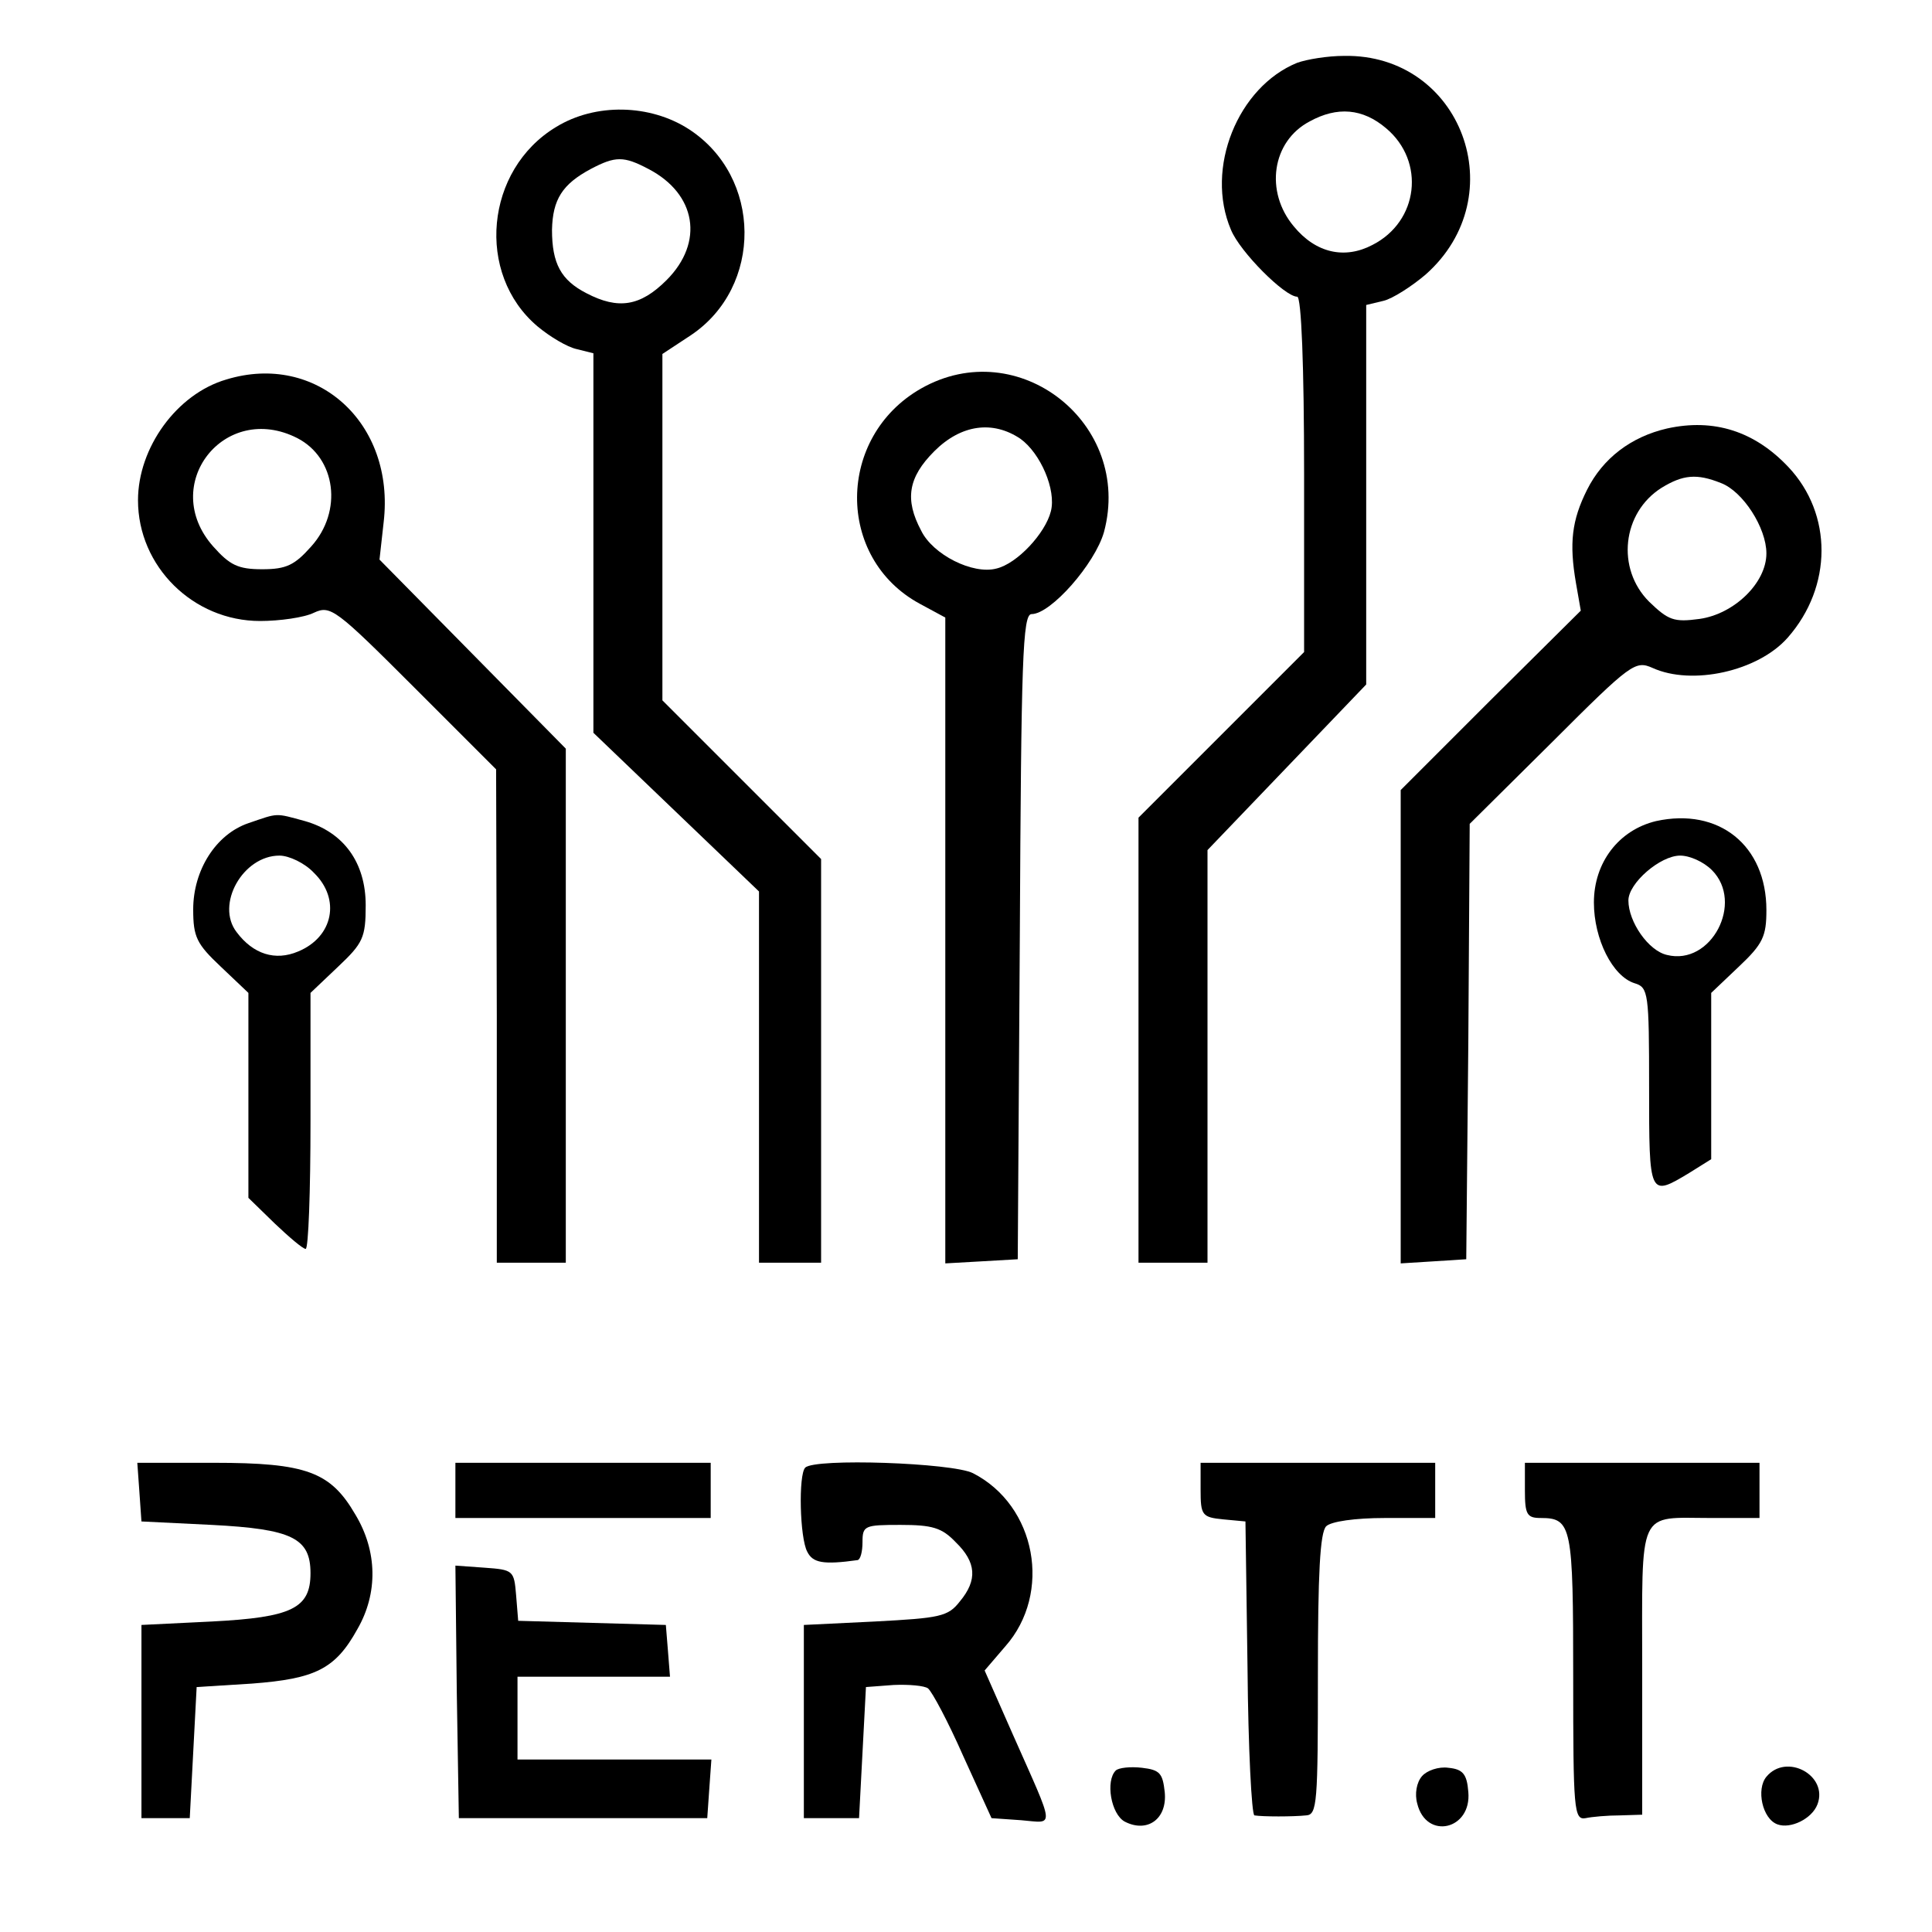
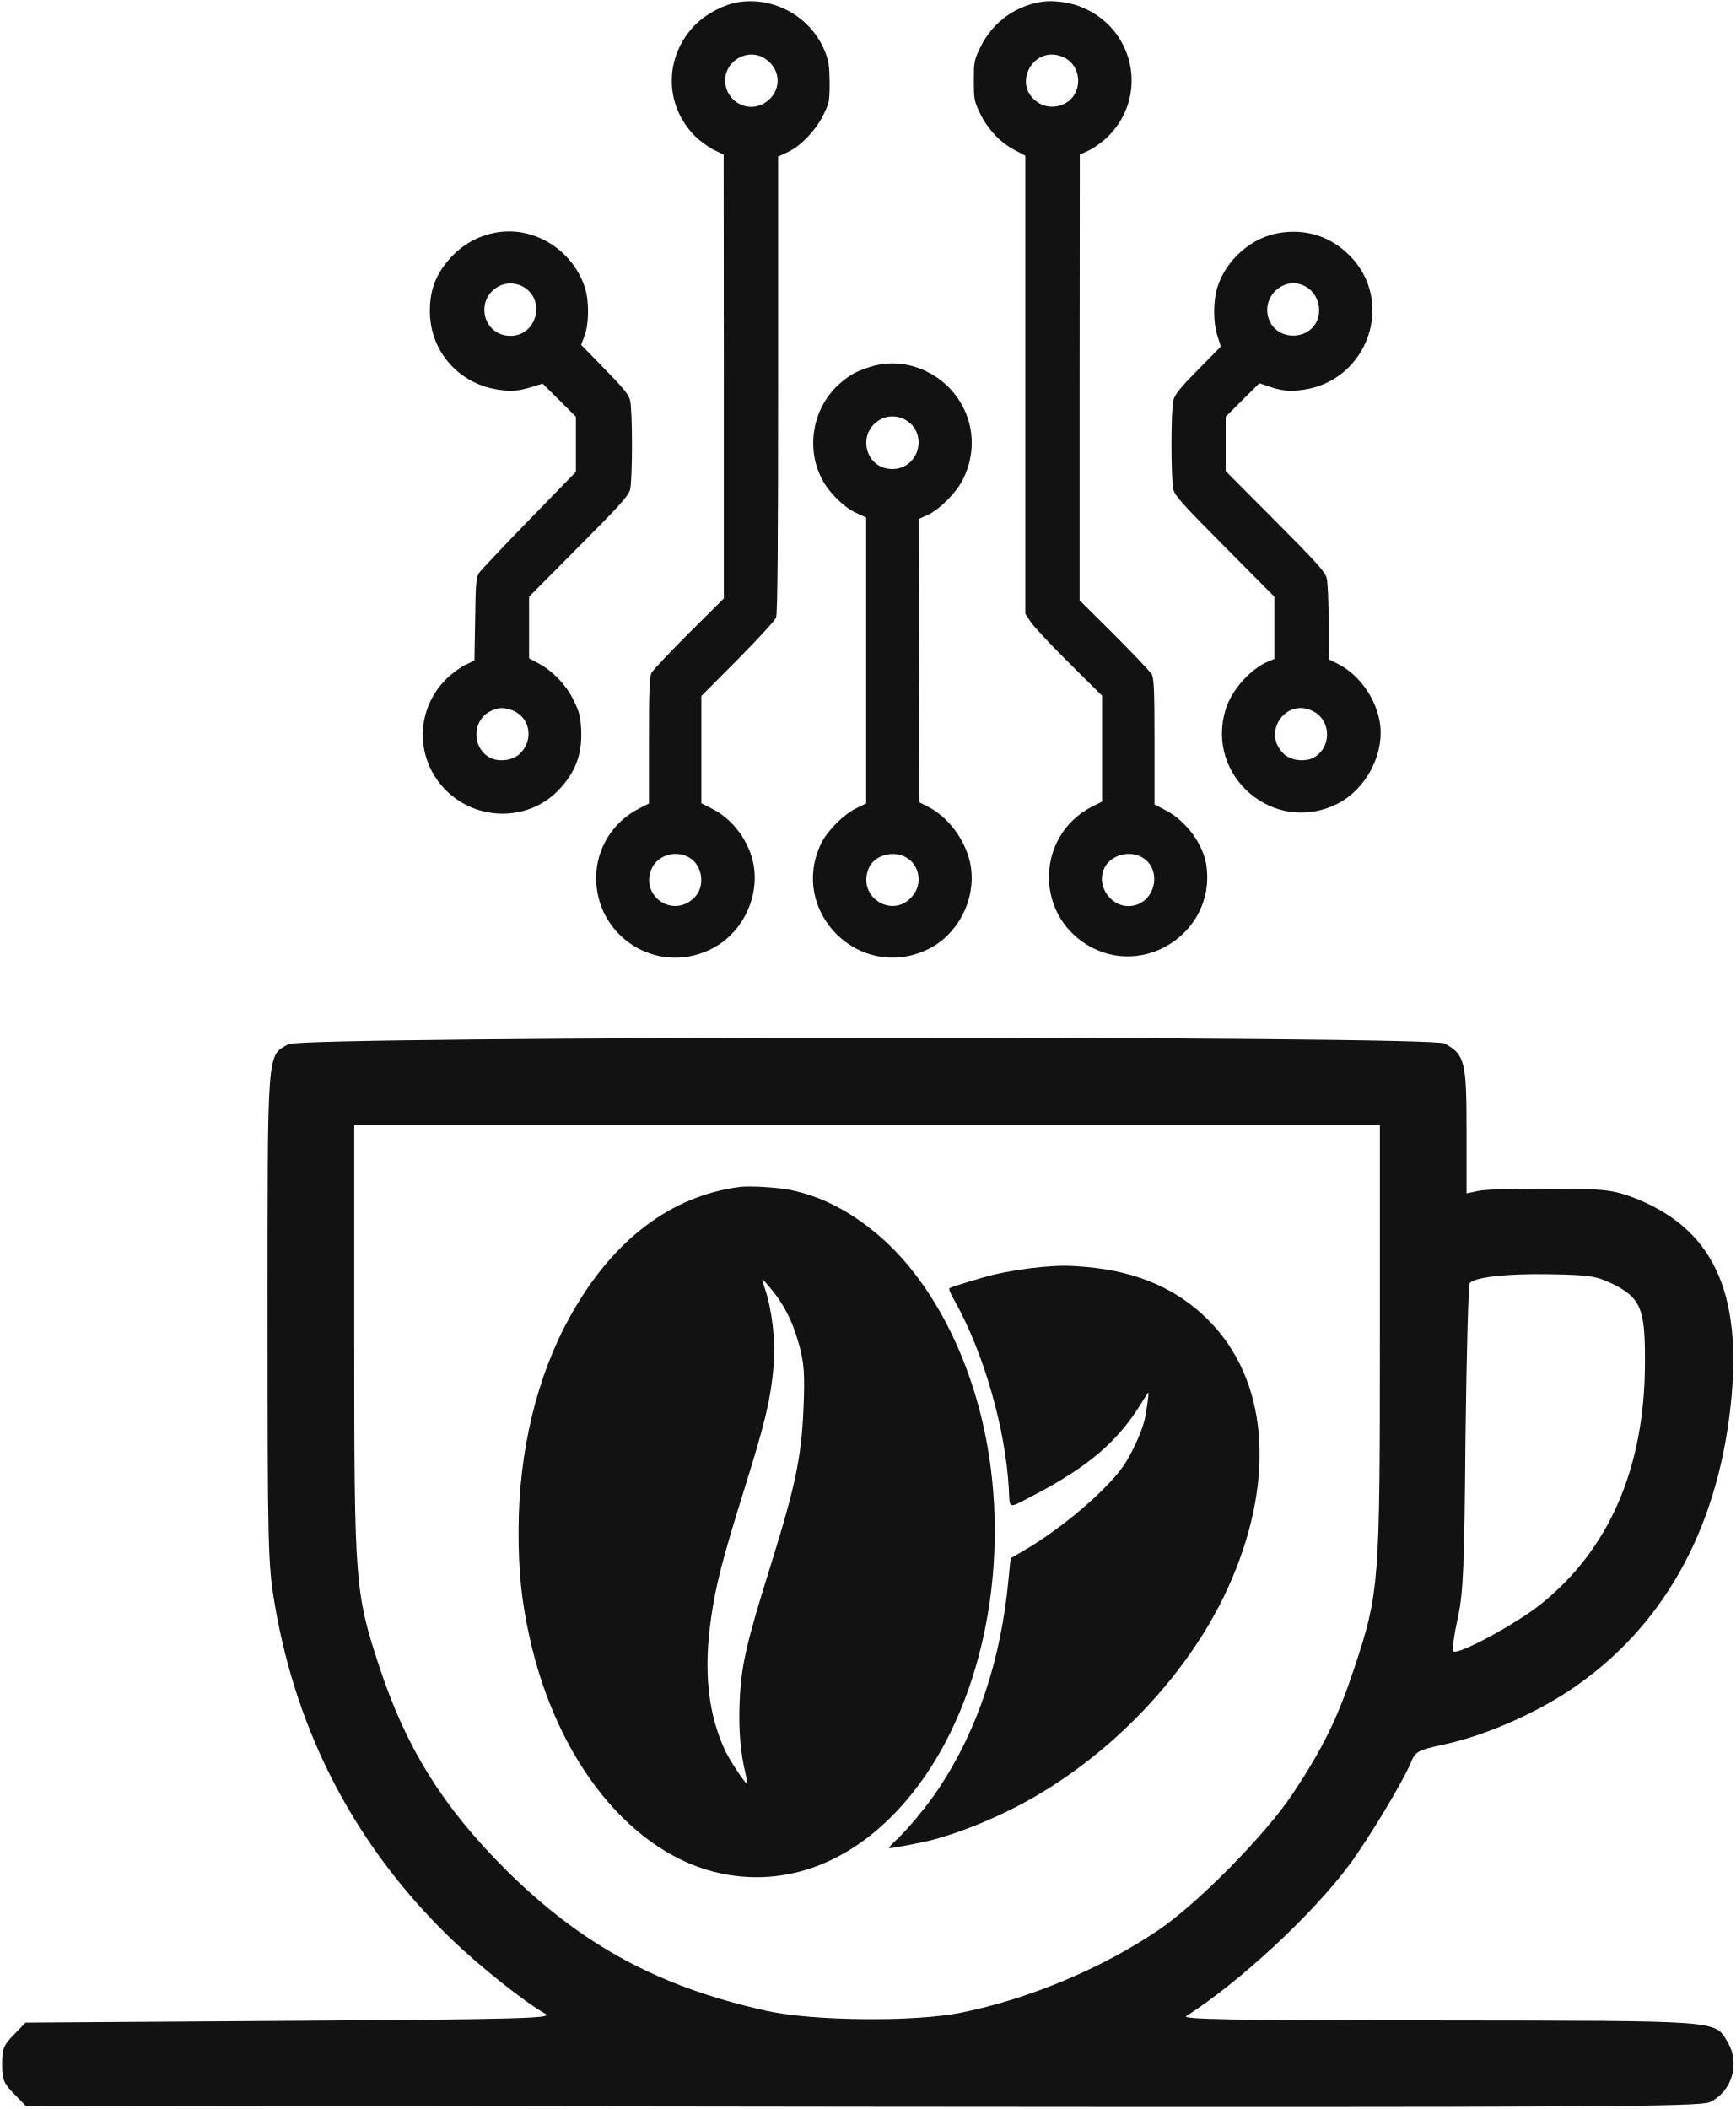
- <svg xmlns="http://www.w3.org/2000/svg" version="1.0" width="280pt" height="280pt" viewBox="0 0 280 280" preserveAspectRatio="xMidYMid meet">
-   <g transform="translate(0,280) scale(0.1,-0.1)" fill="#000000" stroke="none">
-     <path d="M1880 2709 c-86 -35 -134 -153 -96 -242 13 -32 78 -97 96 -97 6 0 10 -99 10 -258 l0 -257 -120 -120 -120 -120 0 -322 0 -323 50 0 50 0 0 299 0 299 115 120 115 120 0 275 0 275 25 6 c13 3 41 21 61 38 129 114 52 320 -118 317 -24 0 -54 -5 -68 -10z m129 -95 c57 -48 47 -135 -20 -169 -40 -21 -82 -12 -114 27 -42 50 -32 123 23 152 40 22 77 19 111 -10z" />
-     <path d="M806 2616 c-103 -62 -117 -213 -27 -289 18 -15 43 -30 57 -33 l24 -6 0 -275 0 -275 120 -115 120 -115 0 -269 0 -269 45 0 45 0 0 293 0 292 -115 115 -115 115 0 251 0 251 41 27 c105 70 104 230 -3 299 -56 36 -135 38 -192 3z m134 -61 c69 -36 81 -106 26 -161 -38 -38 -70 -43 -116 -19 -37 19 -50 43 -50 92 1 44 15 66 56 88 36 19 48 19 84 0z" />
-     <path d="M328 2250 c-72 -21 -128 -99 -128 -175 0 -96 80 -175 177 -175 28 0 64 5 78 12 24 11 31 6 145 -108 l119 -119 1 -357 0 -358 50 0 50 0 0 373 0 372 -135 137 -135 137 6 54 c17 144 -97 247 -228 207z m103 -85 c56 -29 66 -106 20 -157 -24 -27 -36 -33 -71 -33 -35 0 -47 6 -71 33 -79 89 16 211 122 157z" />
-     <path d="M1335 2237 c-123 -70 -124 -246 -2 -312 l37 -20 0 -468 0 -468 53 3 52 3 3 468 c2 400 4 467 17 467 28 0 92 73 105 119 42 157 -124 288 -265 208z m144 -73 c29 -21 52 -74 44 -105 -8 -32 -49 -76 -79 -83 -34 -9 -92 20 -109 55 -24 45 -19 77 19 115 39 39 85 45 125 18z" />
-     <path d="M2416 2179 c-52 -12 -93 -43 -116 -89 -22 -44 -26 -77 -16 -135 l7 -40 -131 -130 -130 -130 0 -343 0 -343 48 3 47 3 3 315 2 316 120 119 c114 114 120 118 145 107 57 -26 153 -5 196 44 65 74 65 179 1 247 -49 52 -108 71 -176 56z m78 -79 c32 -12 66 -65 66 -102 0 -43 -47 -88 -97 -95 -37 -5 -45 -2 -73 25 -48 48 -39 129 18 165 31 19 51 21 86 7z" />
-     <path d="M360 1607 c-47 -16 -80 -68 -80 -125 0 -40 5 -50 40 -83 l40 -38 0 -149 0 -148 38 -37 c21 -20 41 -37 45 -37 4 0 7 83 7 185 l0 186 40 38 c36 34 40 42 40 89 0 62 -32 106 -88 122 -44 12 -38 12 -82 -3z m95 -72 c39 -38 28 -93 -23 -114 -33 -14 -65 -4 -89 28 -31 40 9 111 62 111 14 0 37 -11 50 -25z" />
-     <path d="M2400 1610 c-54 -13 -90 -60 -90 -118 0 -53 27 -107 59 -117 20 -6 21 -14 21 -151 0 -158 0 -159 58 -124 l32 20 0 120 0 121 40 38 c35 33 40 44 40 82 0 94 -69 149 -160 129z m81 -71 c47 -47 -1 -139 -65 -123 -27 6 -56 48 -56 79 0 25 46 65 75 65 14 0 34 -9 46 -21z" />
-     <path d="M202 638 l3 -43 102 -5 c116 -6 143 -19 143 -70 0 -51 -27 -64 -143 -70 l-102 -5 0 -140 0 -140 35 0 35 0 5 95 5 95 80 5 c92 7 121 21 153 79 30 52 29 113 -3 166 -36 62 -71 75 -205 75 l-111 0 3 -42z" />
-     <path d="M660 640 l0 -40 185 0 185 0 0 40 0 40 -185 0 -185 0 0 -40z" />
-     <path d="M1167 673 c-10 -10 -8 -102 3 -122 8 -16 23 -19 73 -12 4 1 7 12 7 26 0 24 3 25 55 25 46 0 60 -4 80 -25 30 -29 32 -55 6 -86 -17 -22 -29 -24 -123 -29 l-103 -5 0 -140 0 -140 40 0 40 0 5 95 5 95 40 3 c22 1 45 -1 50 -5 6 -5 29 -48 51 -98 l41 -90 43 -3 c49 -4 50 -16 -12 124 l-41 93 30 35 c68 77 45 204 -47 251 -30 15 -229 22 -243 8z" />
-     <path d="M1740 641 c0 -37 2 -40 33 -43 l32 -3 3 -212 c1 -117 6 -213 10 -214 12 -2 56 -2 75 0 16 1 17 18 17 204 0 145 3 206 12 215 7 7 42 12 85 12 l73 0 0 40 0 40 -170 0 -170 0 0 -39z" />
-     <path d="M2210 640 c0 -35 3 -40 23 -40 45 0 47 -12 47 -231 0 -192 1 -207 18 -204 9 2 32 4 50 4 l32 1 0 209 c0 239 -8 221 101 221 l69 0 0 40 0 40 -170 0 -170 0 0 -40z" />
-     <path d="M662 348 l3 -183 180 0 180 0 3 43 3 42 -140 0 -141 0 0 60 0 60 111 0 110 0 -3 38 -3 37 -107 3 -107 3 -3 37 c-3 36 -4 37 -46 40 l-42 3 2 -183z" />
-     <path d="M1617 234 c-15 -15 -7 -63 13 -74 33 -17 62 4 58 43 -3 27 -7 32 -33 35 -17 2 -34 0 -38 -4z" />
-     <path d="M2061 226 c-8 -9 -11 -26 -7 -40 13 -53 79 -38 74 17 -2 26 -8 33 -29 35 -14 2 -31 -4 -38 -12z" />
-     <path d="M2560 225 c-15 -18 -6 -61 16 -69 19 -7 50 8 58 29 16 42 -45 75 -74 40z" />
+ <svg xmlns="http://www.w3.org/2000/svg" version="1.1" id="svg1" width="388.228" height="471.648" viewBox="0 0 388.228 471.648">
+   <defs id="defs1">
+     <clipPath clipPathUnits="userSpaceOnUse" id="clipPath164">
+       <path d="M 484.32,44.371 H 1156.001 V 716.052 H 484.32 Z" transform="matrix(7.640973,0,0,-7.640973,-3700.679,5459.035)" clip-rule="evenodd" id="path164" />
+     </clipPath>
+     <clipPath clipPathUnits="userSpaceOnUse" id="clipPath166">
+       <path d="M 484.32,44.371 H 1156.001 V 716.052 H 484.32 Z" transform="matrix(7.640973,0,0,-7.640973,-3700.679,5459.035)" clip-rule="evenodd" id="path166" />
+     </clipPath>
+     <clipPath clipPathUnits="userSpaceOnUse" id="clipPath168">
+       <path d="M 484.32,44.371 H 1156.001 V 716.052 H 484.32 Z" transform="matrix(7.640973,0,0,-7.640973,-3700.679,5459.035)" clip-rule="evenodd" id="path168" />
+     </clipPath>
+     <clipPath clipPathUnits="userSpaceOnUse" id="clipPath170">
+       <path d="M 484.32,44.371 H 1156.001 V 716.052 H 484.32 Z" transform="matrix(7.640973,0,0,-7.640973,-3700.679,5459.035)" clip-rule="evenodd" id="path170" />
+     </clipPath>
+     <clipPath clipPathUnits="userSpaceOnUse" id="clipPath172">
+       <path d="M 484.32,44.371 H 1156.001 V 716.052 H 484.32 Z" transform="matrix(7.640973,0,0,-7.640973,-3700.679,5459.035)" clip-rule="evenodd" id="path172" />
+     </clipPath>
+     <clipPath clipPathUnits="userSpaceOnUse" id="clipPath174">
+       <path d="M 100.952,714.484 H 1462.225 V 1562.5 H 100.952 Z" transform="matrix(3.961821,0,0,-3.961821,-400.1266,6270.659)" clip-rule="evenodd" id="path174" />
+     </clipPath>
+     <clipPath clipPathUnits="userSpaceOnUse" id="clipPath176">
+       <path d="m 516.83,840.979 h 604.513 V 1405.191 H 516.83 Z" transform="matrix(11.17221,0,0,-11.17221,-5774.135,15675.624)" clip-rule="evenodd" id="path176" />
+     </clipPath>
+     <clipPath clipPathUnits="userSpaceOnUse" id="clipPath178">
+       <path d="m 516.83,840.979 h 604.513 V 1405.191 H 516.83 Z" transform="matrix(11.17221,0,0,-11.17221,-5774.135,15675.624)" clip-rule="evenodd" id="path178" />
+     </clipPath>
+   </defs>
+   <g id="g158" transform="translate(-1887.749,-30.65947)">
+     <path id="path163" d="m 1693,5110 c -81,-12 -177,-62 -238,-124 -164,-169 -164,-426 0,-591 29,-29 76,-63 104,-76 l 50,-24 1,-1185 V 1925 l -186,-185 c -102,-102 -192,-197 -200,-212 -11,-22 -14,-91 -14,-362 V 830 l -51,-26 C 1018,733 929,590 928,435 927,120 1248,-86 1533,48 c 166,77 266,266 237,449 -21,127 -112,251 -225,306 l -55,28 v 286 287 l 194,195 c 107,108 200,209 205,224 8,19 11,415 11,1245 v 1217 l 51,23 c 69,32 150,116 190,198 32,65 34,74 34,174 -1,86 -5,116 -24,163 -72,183 -264,294 -458,267 z m 138,-303 c 90,-60 88,-181 -4,-237 -92,-56 -210,12 -210,121 0,108 125,176 214,116 z M 1427,540 c 70,-42 84,-151 28,-210 -115,-120 -299,8 -228,157 33,69 131,96 200,53 z" style="fill:#121212;fill-opacity:1;fill-rule:nonzero;stroke:none" transform="matrix(0.04187948,0,0,-0.04187948,1982.211,245.1051)" clip-path="url(#clipPath164)" />
+     <path id="path165" d="m 3325,5113 c -152,-17 -282,-110 -348,-251 -30,-62 -32,-75 -32,-172 0,-97 2,-110 32,-172 40,-85 106,-156 183,-197 l 60,-32 V 3066 1844 l 29,-45 c 16,-24 108,-123 205,-219 l 176,-175 V 1123 840 l -52,-26 C 3282,664 3266,248 3550,75 c 301,-183 683,67 638,417 -15,118 -107,244 -221,303 l -57,30 v 333 c 0,270 -3,338 -14,360 -8,15 -98,110 -200,212 l -186,185 v 1190 l 1,1190 50,23 c 27,13 71,45 97,70 226,220 145,591 -152,700 -53,20 -130,30 -181,25 z m 105,-301 c 66,-33 92,-121 56,-190 -35,-67 -127,-92 -193,-52 -155,94 -26,324 137,242 z M 3846,541 c 105,-64 71,-234 -51,-257 -111,-20 -203,104 -151,205 35,67 135,93 202,52 z" style="fill:#121212;fill-opacity:1;fill-rule:nonzero;stroke:none" transform="matrix(0.04187948,0,0,-0.04187948,1982.211,245.1051)" clip-path="url(#clipPath166)" />
+     <path id="path167" d="M 425,3883 C 324,3873 230,3827 159,3753 76,3666 40,3578 40,3460 c 0,-213 151,-387 363,-420 73,-11 112,-8 191,17 l 48,15 89,-88 89,-89 V 2748 2601 L 569,2343 C 431,2201 311,2074 302,2060 c -14,-20 -18,-60 -20,-246 l -4,-221 -49,-23 C 202,1557 156,1523 127,1494 -33,1335 -40,1082 112,915 275,736 557,728 724,898 c 93,95 131,195 124,328 -4,70 -10,94 -41,157 -41,83 -111,155 -190,197 l -47,25 v 165 164 l 264,266 c 218,219 266,272 275,305 14,53 14,428 0,479 -8,31 -41,70 -136,167 l -125,128 18,48 c 23,59 25,177 5,248 -57,194 -249,327 -446,308 z m 121,-298 c 114,-75 61,-258 -75,-258 -149,0 -194,197 -61,266 40,21 97,18 136,-8 z M 484,1326 c 93,-39 112,-158 36,-231 -40,-38 -120,-46 -167,-16 -89,56 -85,193 7,242 41,23 79,24 124,5 z" style="fill:#121212;fill-opacity:1;fill-rule:nonzero;stroke:none" transform="matrix(0.04187948,0,0,-0.04187948,1982.211,245.1051)" clip-path="url(#clipPath168)" />
+     <path id="path169" d="m 4585,3878 c -154,-21 -296,-145 -341,-297 -21,-74 -21,-183 2,-254 l 18,-57 -121,-123 c -93,-94 -123,-131 -132,-162 -14,-52 -14,-427 0,-480 9,-33 57,-86 275,-305 l 264,-266 v -166 -166 l -31,-13 c -97,-40 -196,-151 -229,-256 -111,-360 262,-675 598,-504 156,80 255,274 224,441 -23,127 -112,249 -220,304 l -52,26 v 198 c 0,110 -5,215 -11,237 -9,33 -56,85 -275,305 l -264,265 v 145 145 l 90,90 90,89 47,-16 c 73,-25 114,-29 187,-19 349,50 494,475 245,720 -100,98 -223,139 -364,119 z m 141,-293 c 61,-40 82,-130 44,-192 -54,-90 -196,-85 -242,7 -65,128 79,263 198,185 z m 34,-2264 c 92,-49 96,-186 7,-242 -47,-30 -127,-22 -167,16 -120,115 14,305 160,226 z" style="fill:#121212;fill-opacity:1;fill-rule:nonzero;stroke:none" transform="matrix(0.04187948,0,0,-0.04187948,1982.211,245.1051)" clip-path="url(#clipPath170)" />
+     <path id="path171" d="m 2390,3161 c -73,-23 -106,-42 -159,-87 -143,-124 -185,-337 -100,-506 38,-76 117,-155 187,-187 l 52,-24 V 1593 830 l -46,-22 c -71,-33 -159,-120 -194,-191 -175,-361 201,-739 565,-568 163,76 262,265 234,444 -20,128 -114,261 -226,318 l -48,25 -3,757 -2,756 45,20 c 66,29 157,120 193,194 68,137 60,293 -20,418 -104,162 -303,237 -478,180 z m 196,-286 c 117,-76 63,-259 -76,-259 -149,0 -193,198 -60,267 40,21 97,18 136,-8 z m 1,-2335 c 64,-38 83,-128 40,-191 -98,-147 -311,-27 -243,136 29,69 133,98 203,55 z" style="fill:#121212;fill-opacity:1;fill-rule:nonzero;stroke:none" transform="matrix(0.04187948,0,0,-0.04187948,1982.211,245.1051)" clip-path="url(#clipPath172)" />
+     <path id="path173" d="m 1148,3204 c -60,-32 -58,-10 -58,-753 0,-635 1,-687 20,-798 61,-359 225,-671 486,-924 82,-79 204,-176 264,-210 22,-12 -71,-15 -707,-19 l -733,-5 -32,-33 c -28,-28 -33,-39 -33,-82 0,-43 5,-54 33,-82 l 32,-33 2316,-3 c 2056,-2 2319,0 2348,13 61,29 84,107 49,166 -36,61 -12,59 -800,60 -559,0 -714,3 -699,12 147,94 347,279 450,417 53,71 148,229 171,283 13,33 19,36 92,52 112,24 247,83 347,149 256,170 409,440 447,787 35,319 -50,497 -276,581 -53,19 -80,22 -225,22 -91,1 -180,-2 -197,-6 l -33,-7 v 175 c 0,191 -5,210 -61,240 -43,22 -3161,21 -3201,-2 z m 3022,-822 c 0,-672 -2,-697 -70,-903 -46,-139 -87,-223 -171,-350 -76,-114 -261,-302 -371,-377 -156,-106 -358,-191 -545,-229 -131,-27 -414,-24 -543,5 -297,66 -511,182 -721,391 -174,174 -275,336 -349,560 -68,206 -70,231 -70,903 v 598 h 1420 1420 z m 645,158 c 78,-39 90,-69 89,-220 -1,-289 -99,-515 -289,-667 -69,-55 -230,-142 -242,-130 -3,4 2,44 12,89 16,71 19,142 22,503 3,231 8,423 12,428 16,16 102,26 221,24 111,-2 130,-5 175,-27 z" style="fill:#121212;fill-opacity:1;fill-rule:nonzero;stroke:none" transform="matrix(0.08077093,0,0,-0.08077093,1859.547,522.9705)" clip-path="url(#clipPath174)" />
+     <path id="path175" d="M 2120,5914 C 1577,5845 1123,5499 792,4905 531,4437 390,3852 388,3236 c -1,-316 22,-549 83,-826 214,-986 807,-1717 1507,-1859 542,-110 1075,115 1485,629 531,664 760,1723 586,2710 -121,688 -441,1303 -861,1655 -218,183 -441,297 -679,345 -98,20 -315,33 -389,24 z m 305,-884 c 61,-94 98,-172 133,-281 54,-169 65,-259 58,-479 -14,-450 -55,-655 -262,-1320 -195,-623 -232,-790 -241,-1095 -6,-193 9,-365 47,-521 10,-43 17,-80 15,-82 -9,-10 -131,172 -170,252 -137,289 -174,624 -114,1041 37,260 87,454 258,1003 166,530 208,706 231,974 16,188 -13,437 -70,602 -11,33 -20,62 -20,65 1,13 94,-97 135,-159 z" style="fill:#121212;fill-opacity:1;fill-rule:nonzero;stroke:none" transform="matrix(0.02864249,0,0,-0.02864249,1992.614,465.4724)" clip-path="url(#clipPath176)" />
+     <path id="path177" d="m 4480,5289 c -122,-11 -272,-35 -380,-60 -94,-23 -328,-94 -347,-106 -8,-6 6,-39 45,-108 223,-401 392,-989 418,-1458 9,-164 -12,-158 181,-58 440,228 675,429 862,739 24,40 45,71 47,70 5,-6 -17,-164 -32,-222 -22,-85 -84,-224 -145,-324 -116,-188 -484,-507 -794,-687 -55,-32 -101,-59 -103,-60 -2,-2 -10,-74 -18,-161 -58,-628 -240,-1177 -542,-1633 -90,-137 -246,-325 -338,-410 -37,-33 -60,-61 -52,-61 27,0 242,41 323,61 200,51 457,152 680,268 703,365 1333,1019 1645,1710 360,796 320,1555 -106,2032 -250,278 -580,431 -1009,468 -135,12 -198,12 -335,0 z" style="fill:#121212;fill-opacity:1;fill-rule:nonzero;stroke:none" transform="matrix(0.02864249,0,0,-0.02864249,1992.614,465.4724)" clip-path="url(#clipPath178)" />
  </g>
</svg>
